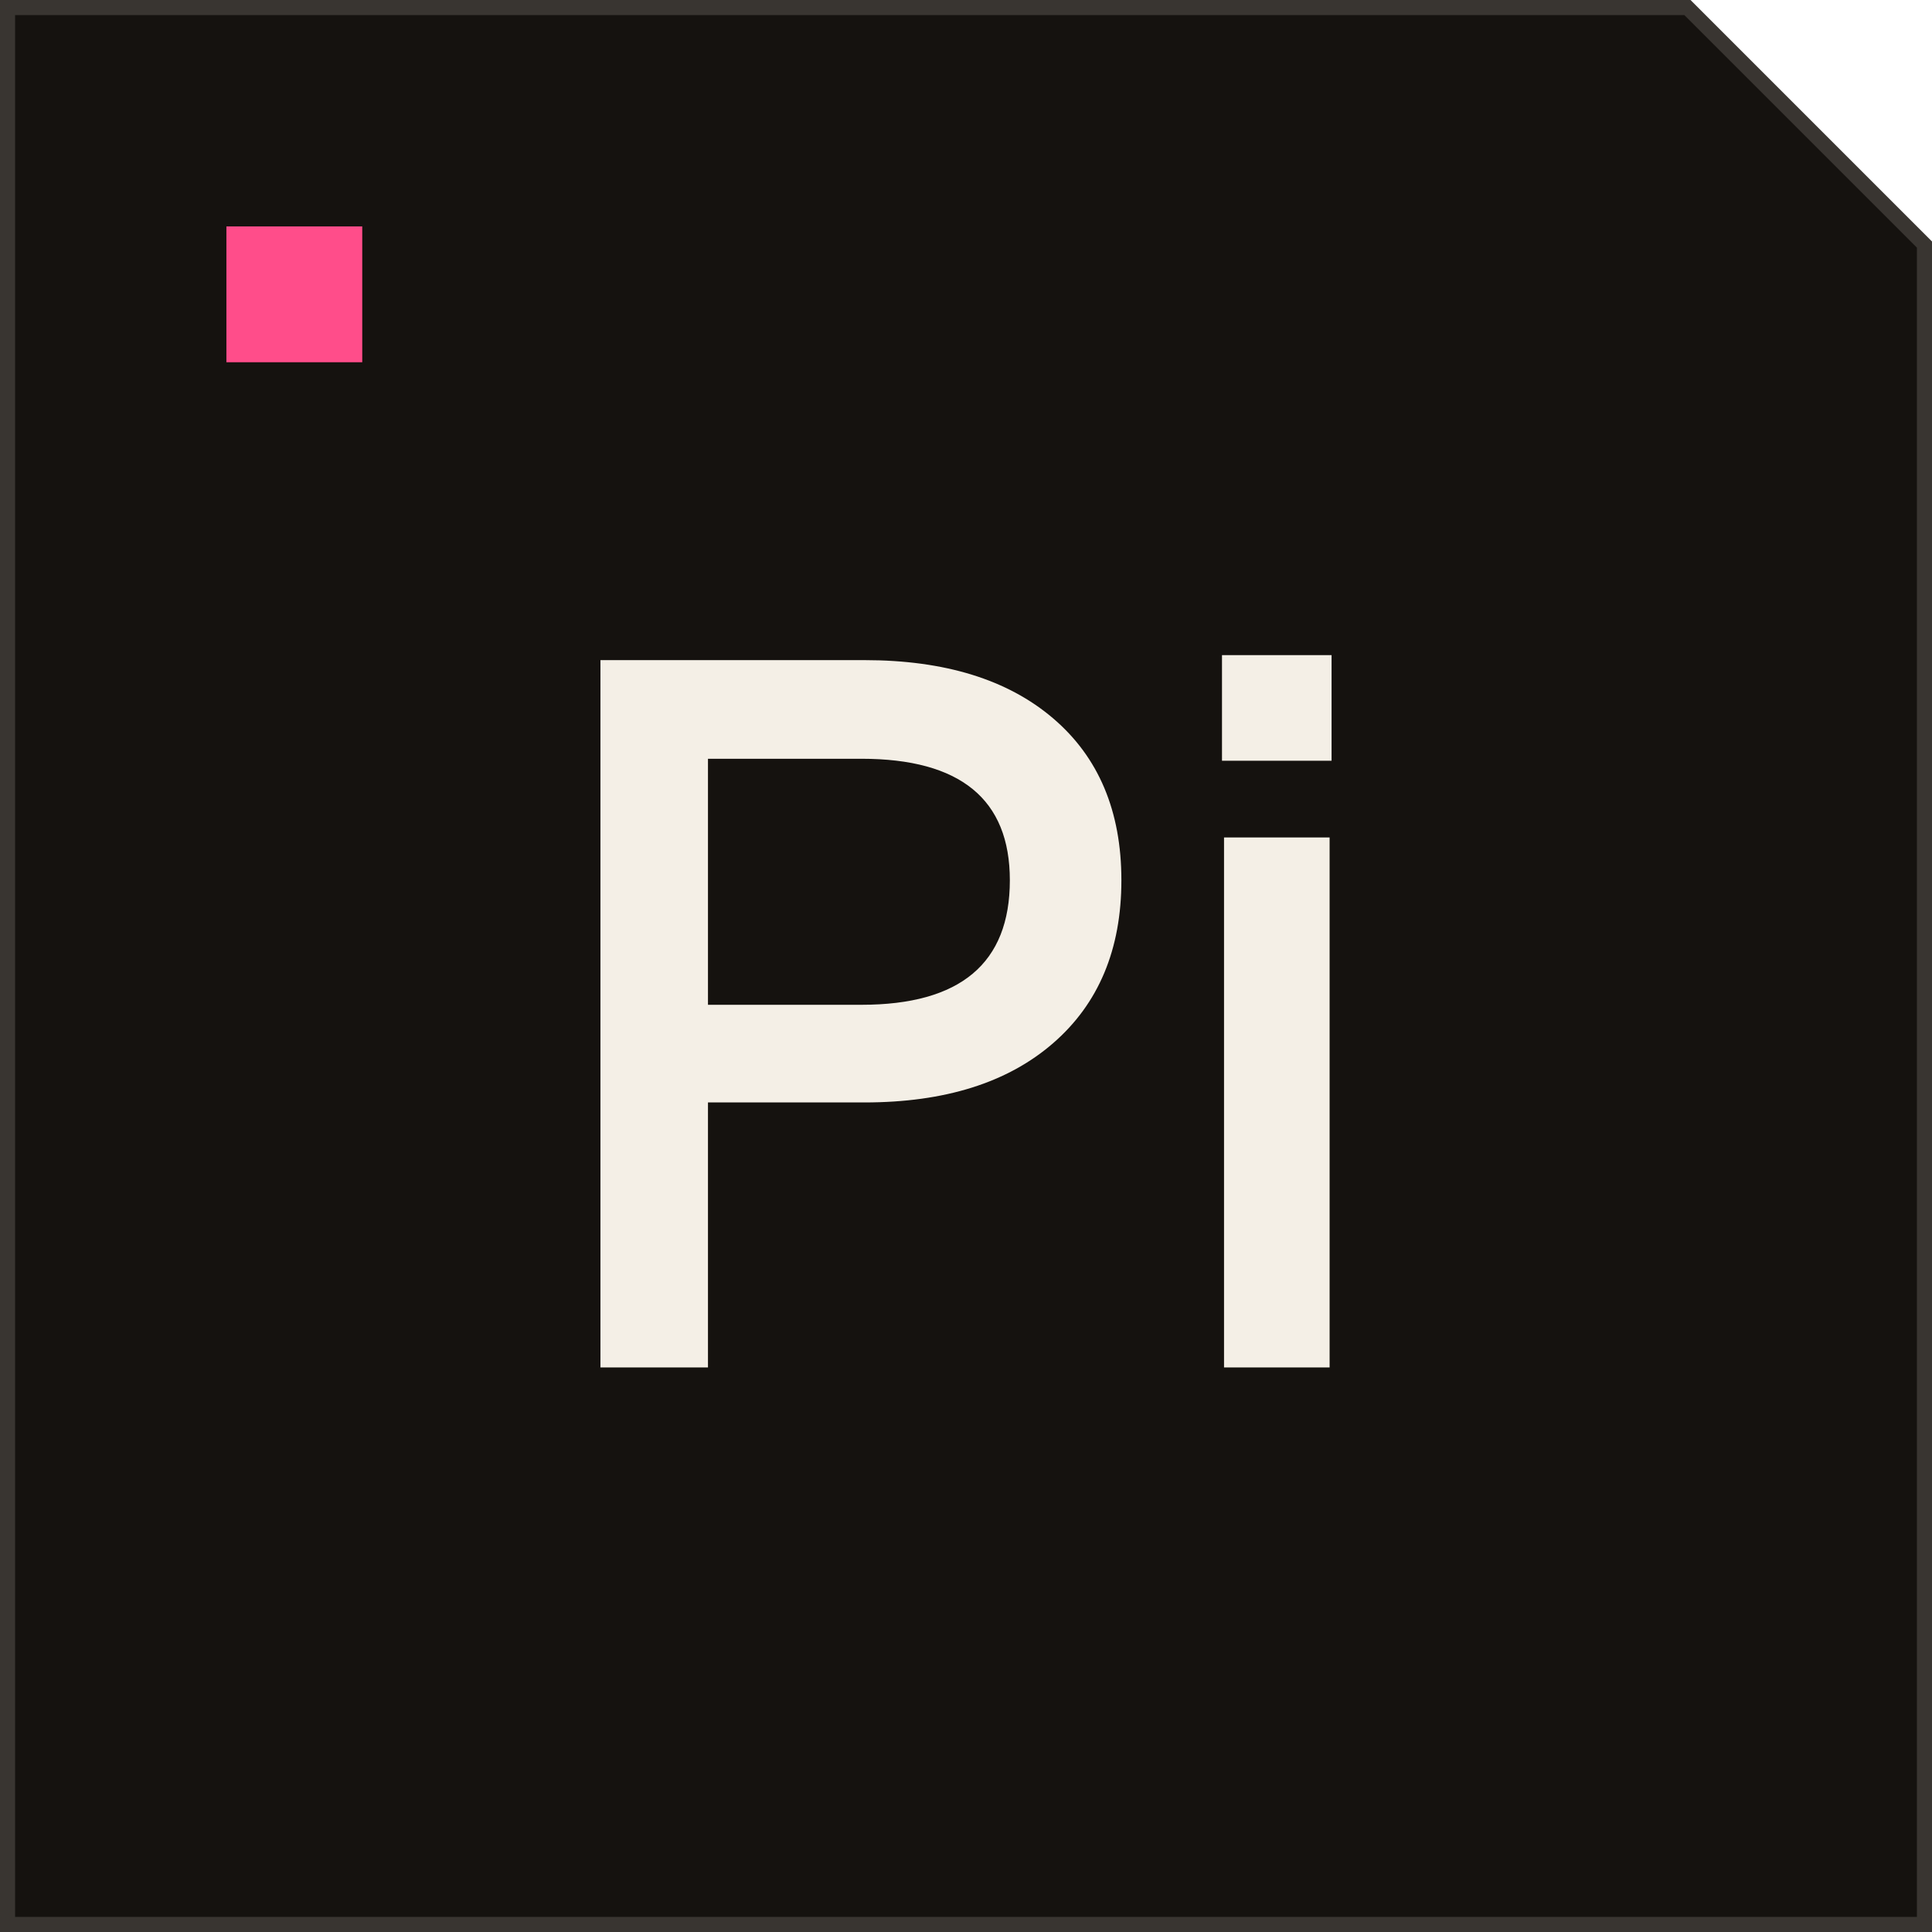
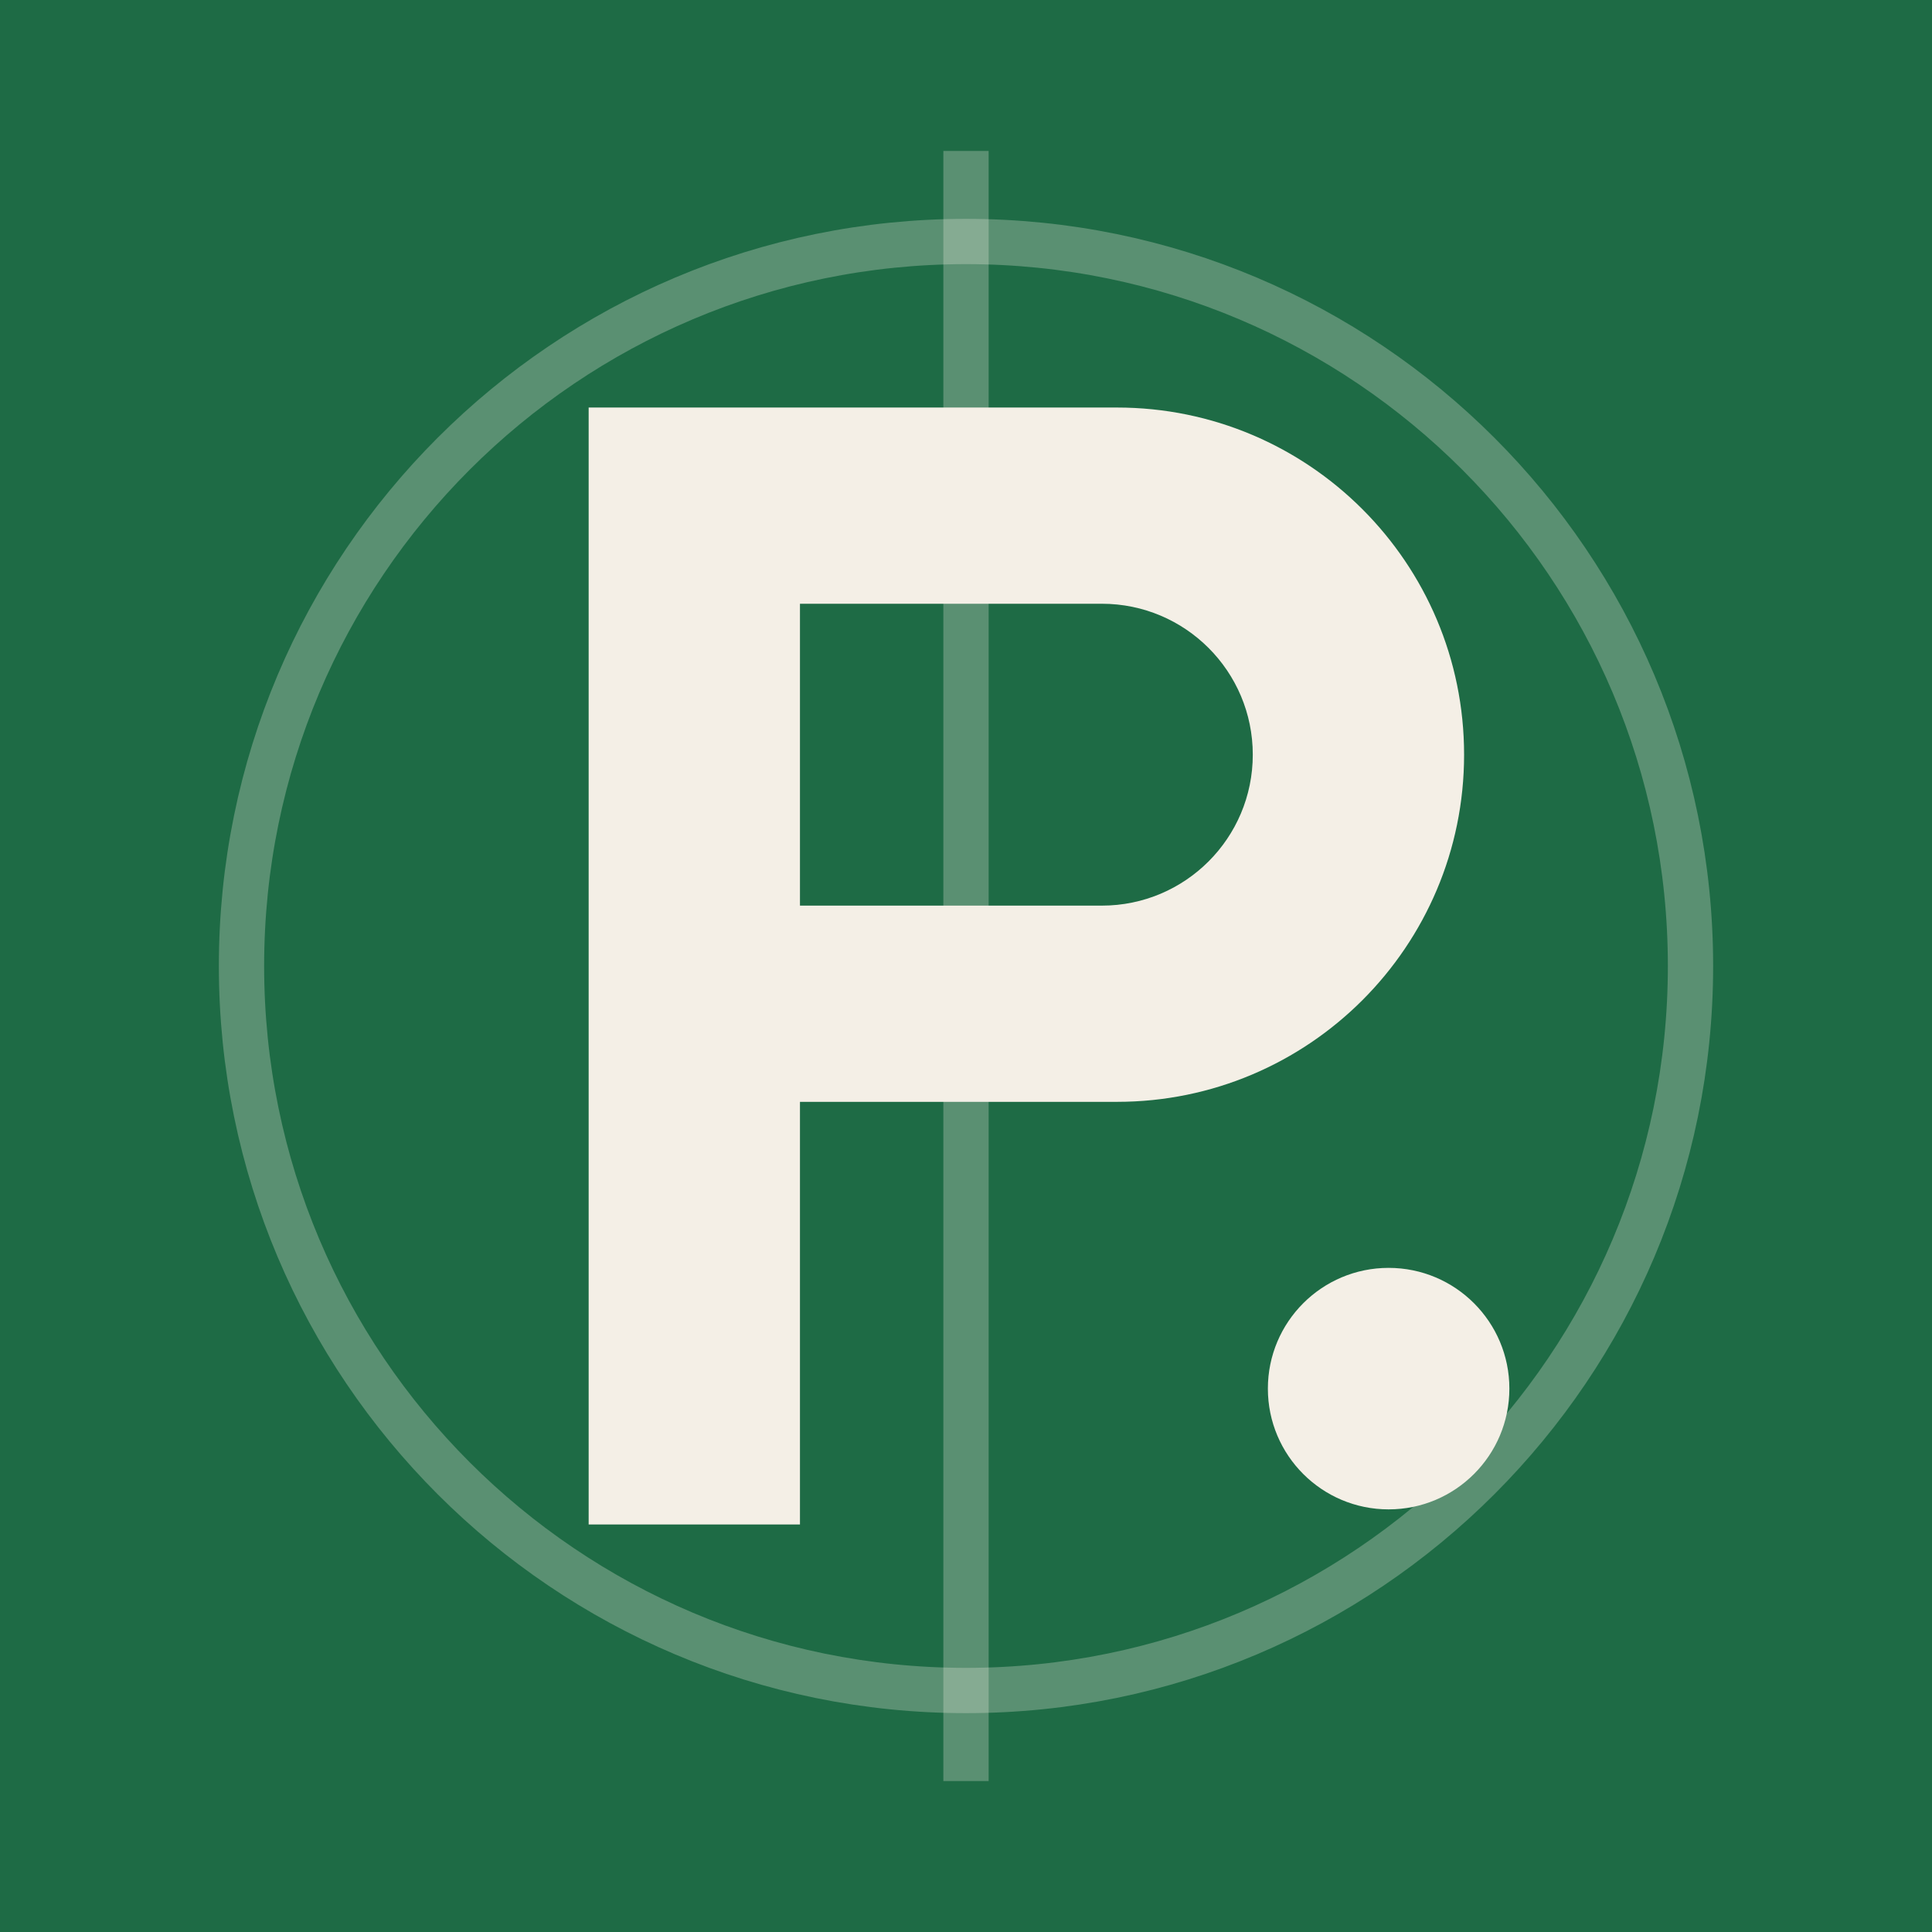
<svg xmlns="http://www.w3.org/2000/svg" viewBox="0 0 256 256" role="img" aria-label="Pitch">
-   <path d="M0 0H224L256 32V256H0Z" fill="#15120F" />
-   <path d="M1 1H223.6L255 32.4V255H1Z" fill="none" stroke="#F4EFE6" stroke-opacity="0.16" stroke-width="2" />
-   <rect x="30" y="30" width="18" height="18" fill="#FF4D8A" />
-   <path d="M93.81 181.19L79.56 181.19L79.56 87.47L114.54 87.47Q130.51 87.47 139.55 95.19Q148.59 102.91 148.59 116.64L148.59 116.64Q148.59 130.37 139.55 138.22Q130.51 146.08 114.54 146.08L114.54 146.08L93.81 146.08L93.81 181.19ZM93.81 100.54L93.81 133.14L114.14 133.14Q133.81 133.14 133.81 116.64L133.81 116.64Q133.81 100.54 114.14 100.54L114.14 100.54L93.81 100.54ZM176.18 181.19L162.19 181.19L162.19 110.97L176.18 110.97L176.18 181.19ZM176.44 100.80L161.92 100.80L161.92 86.81L176.44 86.81L176.44 100.80Z" fill="#F4EFE6" />
+   <rect width="256" height="256" fill="#1E6B45" />
+   <circle cx="128" cy="128" r="96" fill="none" stroke="#F4EFE6" stroke-width="6" opacity="0.28" />
+   <line x1="128" y1="20" x2="128" y2="236" stroke="#F4EFE6" stroke-width="6" opacity="0.28" />
+   <path fill-rule="evenodd" d="M78 54 H148 A46 46 0 0 1 148 146 H106 V202 H78 Z M106 80 V120 H146 A20 20 0 0 0 146 80 Z" fill="#F4EFE6" />
+   <circle cx="184" cy="184" r="16" fill="#F4EFE6" />
</svg>
